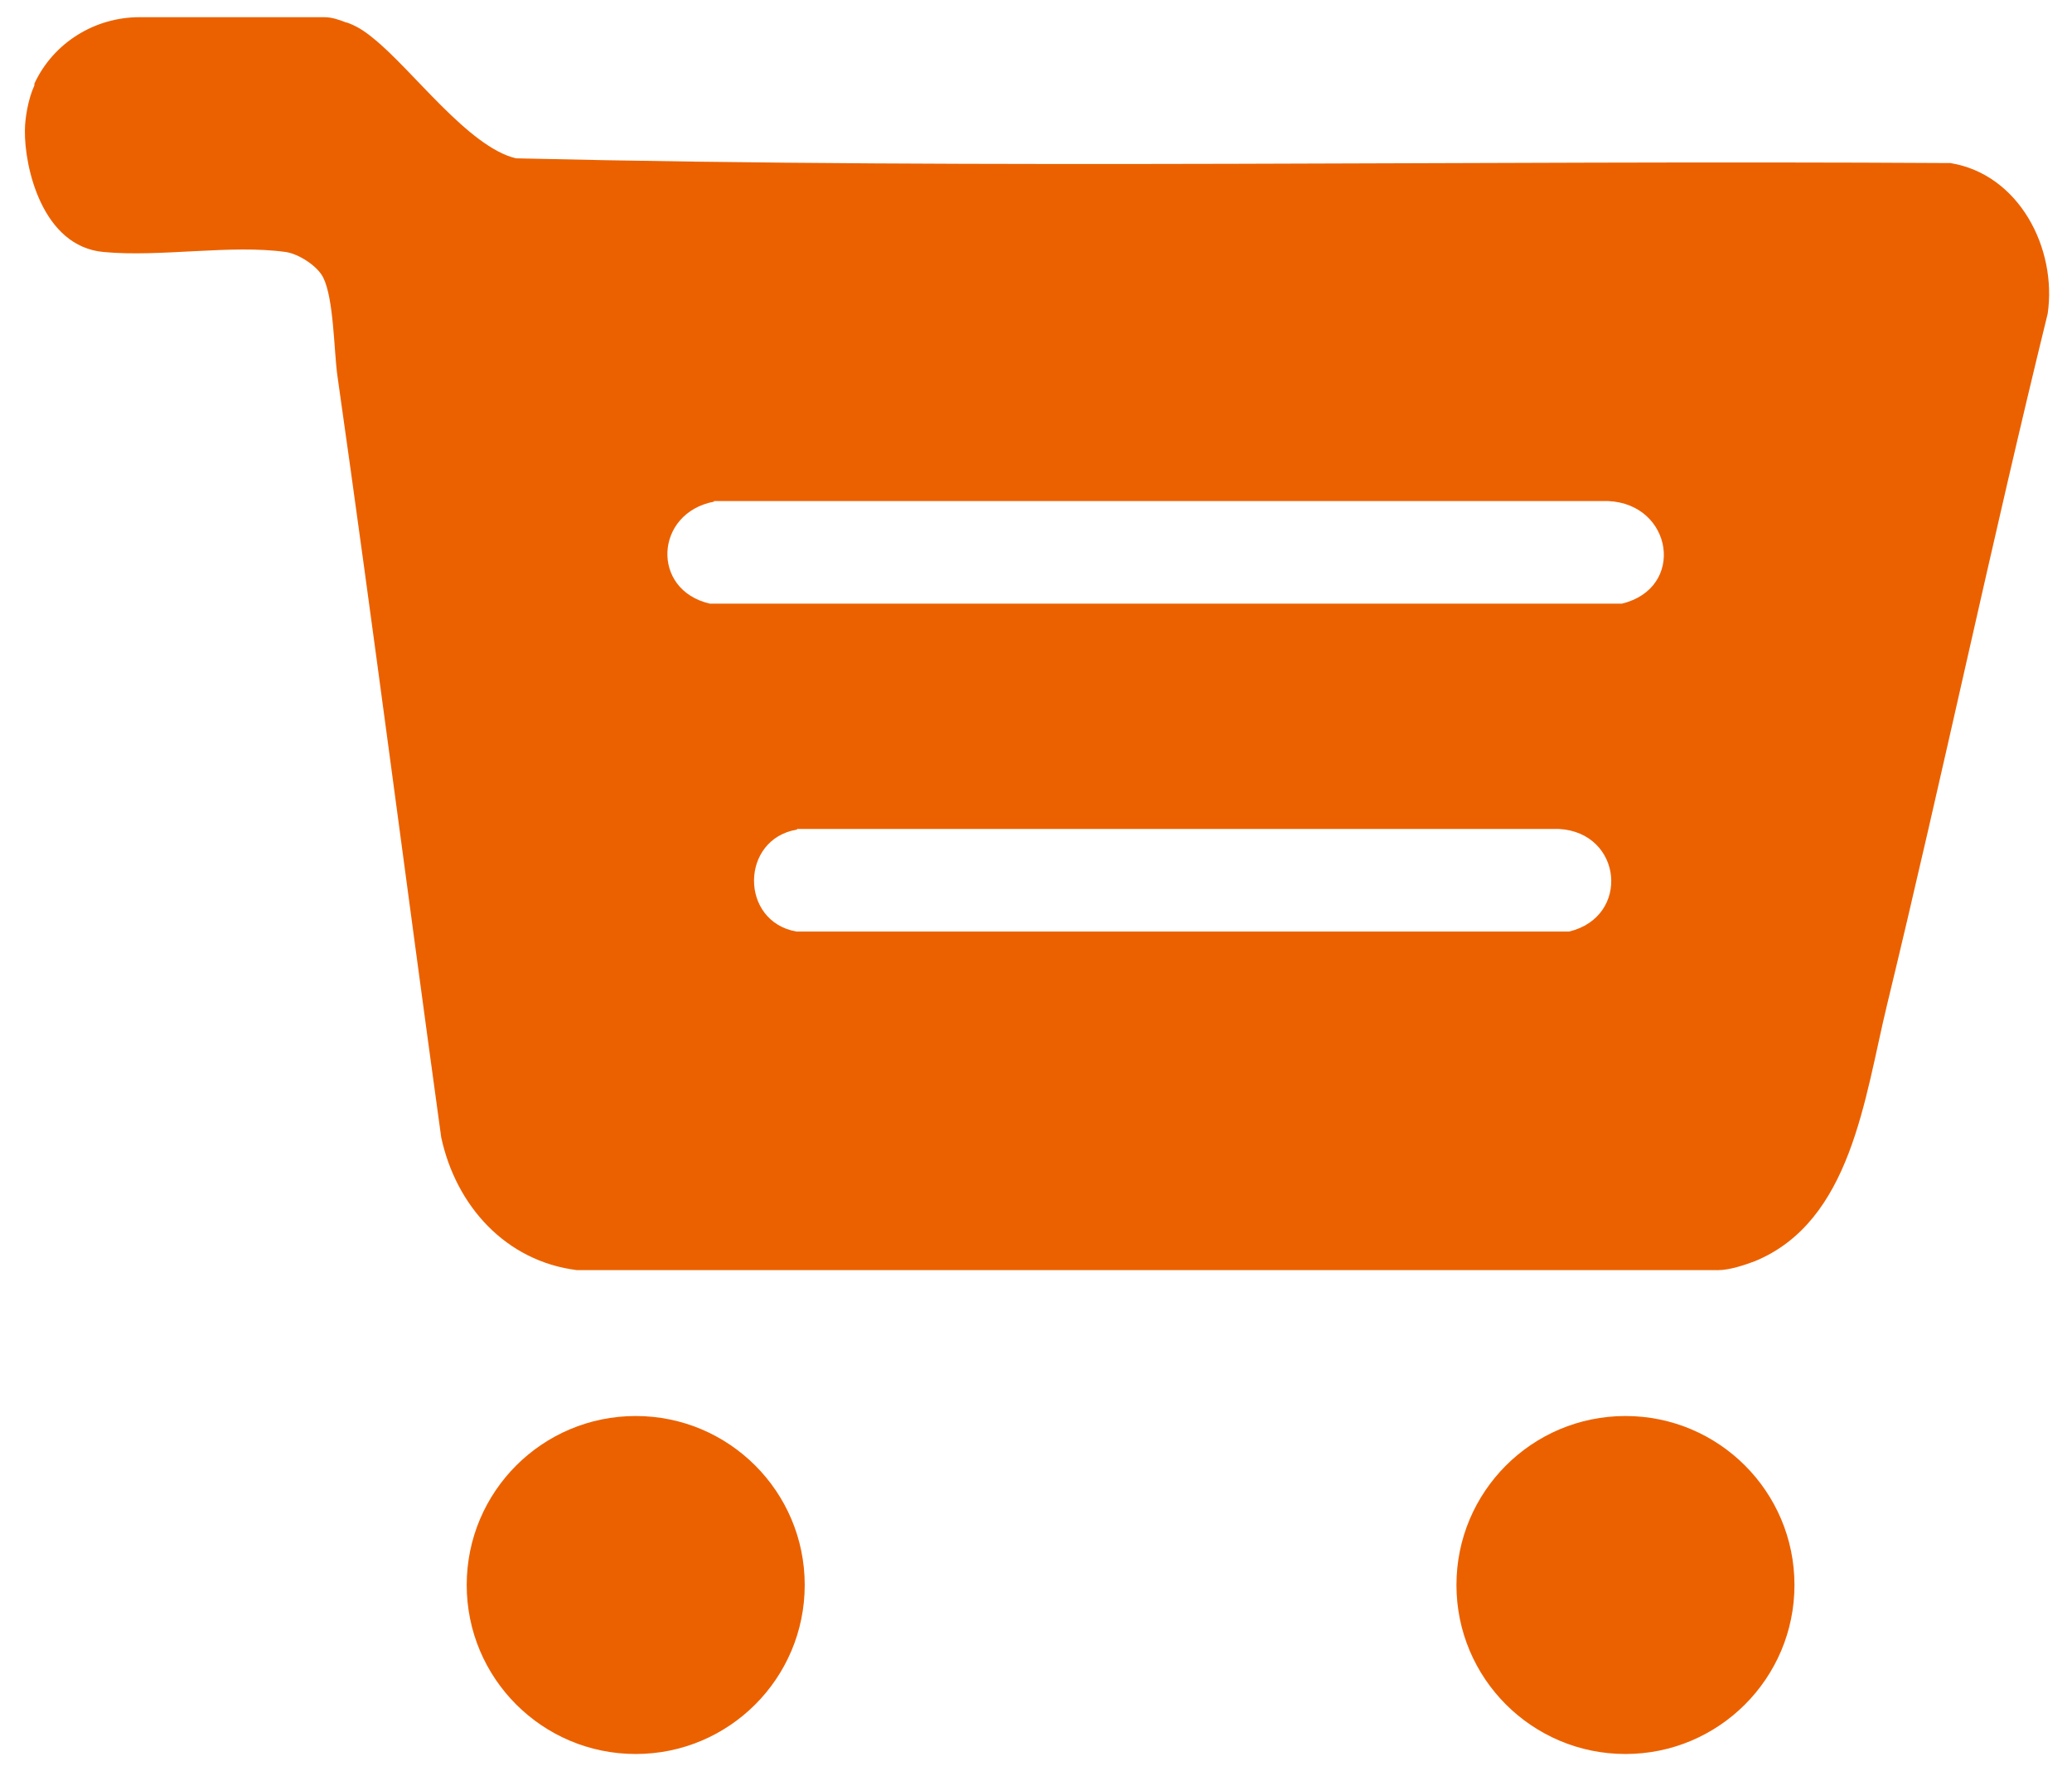
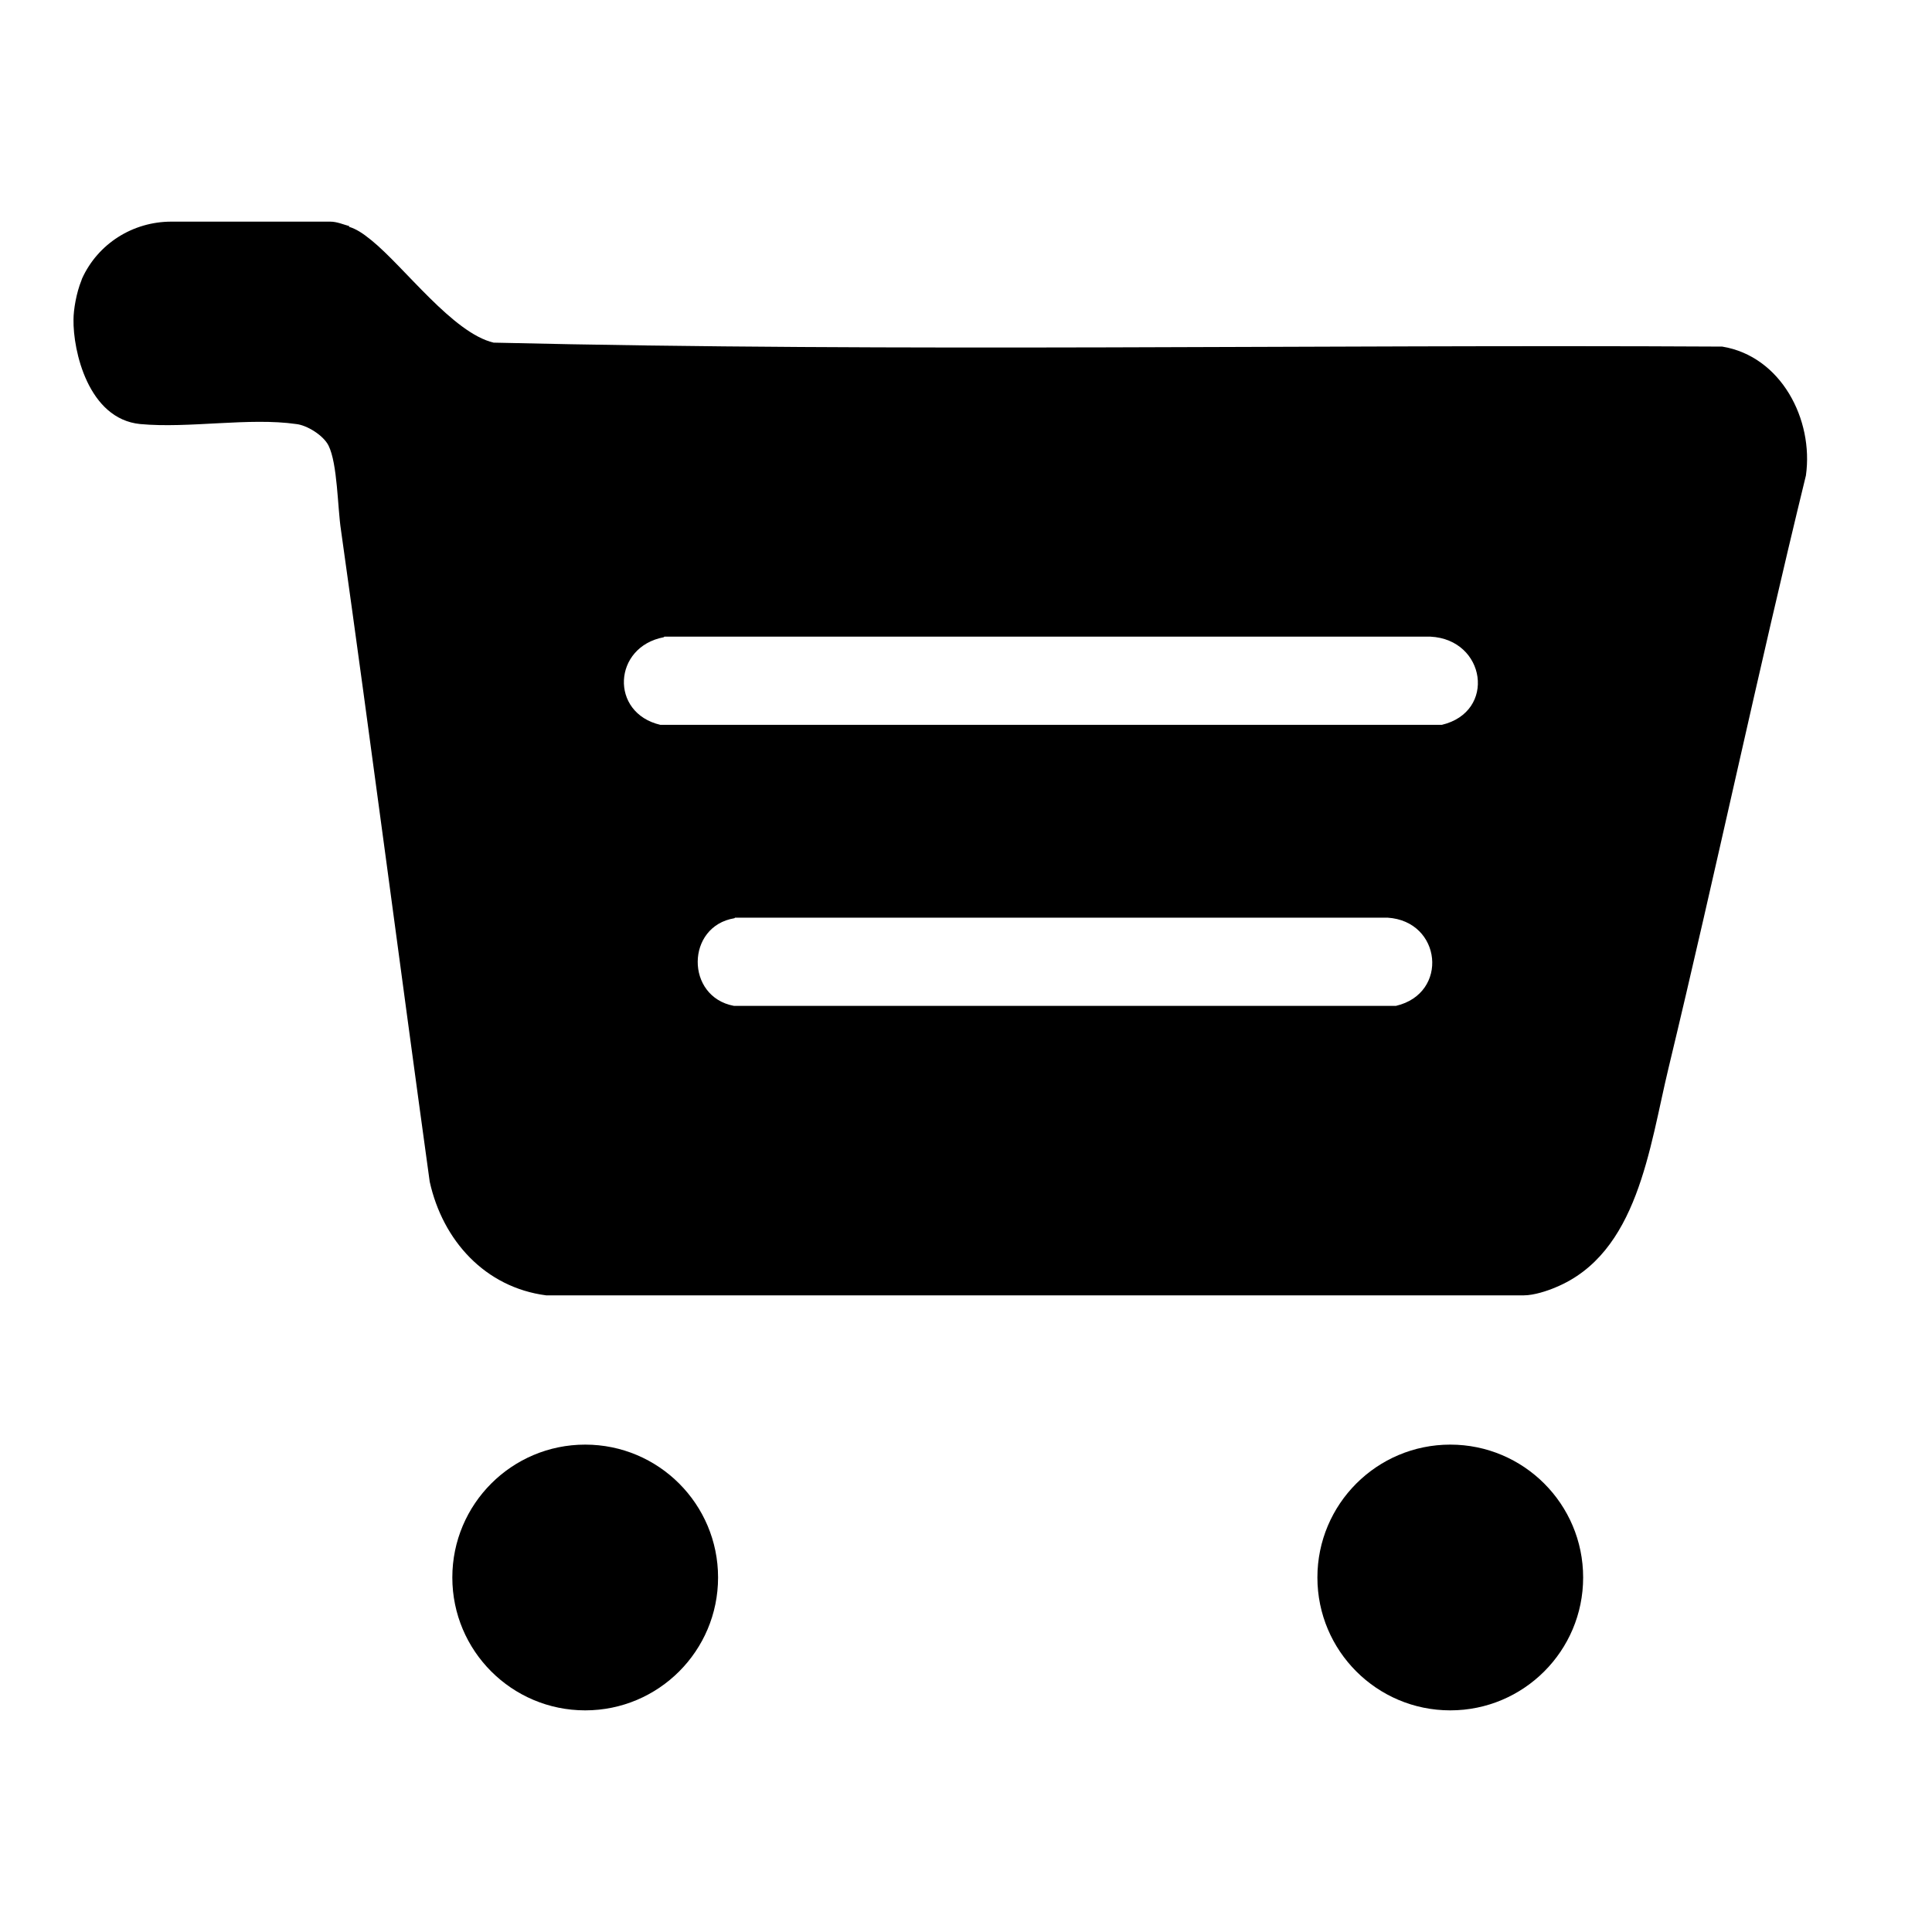
- <svg xmlns="http://www.w3.org/2000/svg" id="shopping cart" version="1.1" viewBox="0 0 34.94 29.86">
+ <svg xmlns="http://www.w3.org/2000/svg" class="shopping-cart-icon" viewBox="0 0 34.17 29.29" width="1em" height="1em" style="display:inline-block; vertical-align:-0.125em;" aria-hidden="true" focusable="false">
  <defs>
    <style>
-       .st0 {
-         fill: #eb6100;
-       }
+       .st0 { fill: currentColor; }
    </style>
  </defs>
-   <path class="st0" d="M5.85.38c.14.05.27.12.45.27.66.53,1.6,1.83,2.4,2.02,8.05.19,16.13.03,24.19.08,1.16.19,1.8,1.44,1.64,2.54-.95,3.87-1.77,7.78-2.71,11.66-.38,1.57-.6,3.65-2.23,4.32-.16.06-.42.15-.62.15H9.73c-1.2-.15-2.04-1.08-2.29-2.24-.59-4.28-1.14-8.56-1.75-12.84-.06-.43-.06-1.3-.24-1.66-.1-.2-.42-.4-.63-.43-.92-.13-2.12.09-3.07,0-1.04-.09-1.34-1.44-1.33-2.05,0-.19.05-.52.16-.76v-.03C.9.72,1.6.29,2.35.29h3.12c.14,0,.26.05.37.09h0ZM12.04,8.46c-1,.19-1.07,1.49-.07,1.72h15.38c1.08-.26.86-1.68-.23-1.73h-15.08ZM13.44,13.99c-.96.16-.97,1.55-.01,1.72h13.03c1.04-.25.9-1.67-.17-1.73h-12.85,0Z" />
-   <circle class="st0" cx="10.72" cy="26.73" r="2.85" />
-   <circle class="st0" cx="27.41" cy="26.73" r="2.85" />
+   <path class="st0" d="M6.17,1.57c.13.04.24.11.4.24.59.48,1.44,1.64,2.16,1.81,7.23.17,14.49.03,21.73.07,1.04.17,1.62,1.29,1.48,2.28-.85,3.48-1.59,6.99-2.43,10.48-.34,1.41-.54,3.28-2,3.88-.14.06-.38.14-.56.14s-.66,0-.66,0H9.66c-1.08-.14-1.83-.97-2.06-2.01-.53-3.84-1.03-7.69-1.57-11.53-.06-.39-.06-1.17-.22-1.49-.09-.18-.38-.36-.57-.38-.83-.12-1.9.08-2.76,0-.92-.09-1.19-1.3-1.18-1.85,0-.17.05-.47.14-.69l.01-.03c.28-.62.9-1.01,1.58-1.01h2.81c.12,0,.23.05.34.08ZM11.74,8.83c-.9.17-.96,1.34-.06,1.55h13.82c.97-.23.78-1.51-.2-1.56h-13.55ZM12.99,13.8c-.86.14-.87,1.39-.01,1.55h11.71c.94-.22.81-1.5-.15-1.56h-11.54Z" />
+   <circle class="st0" cx="10.35" cy="25.46" r="2.35" />
+   <circle class="st0" cx="25.65" cy="25.46" r="2.35" />
</svg>
